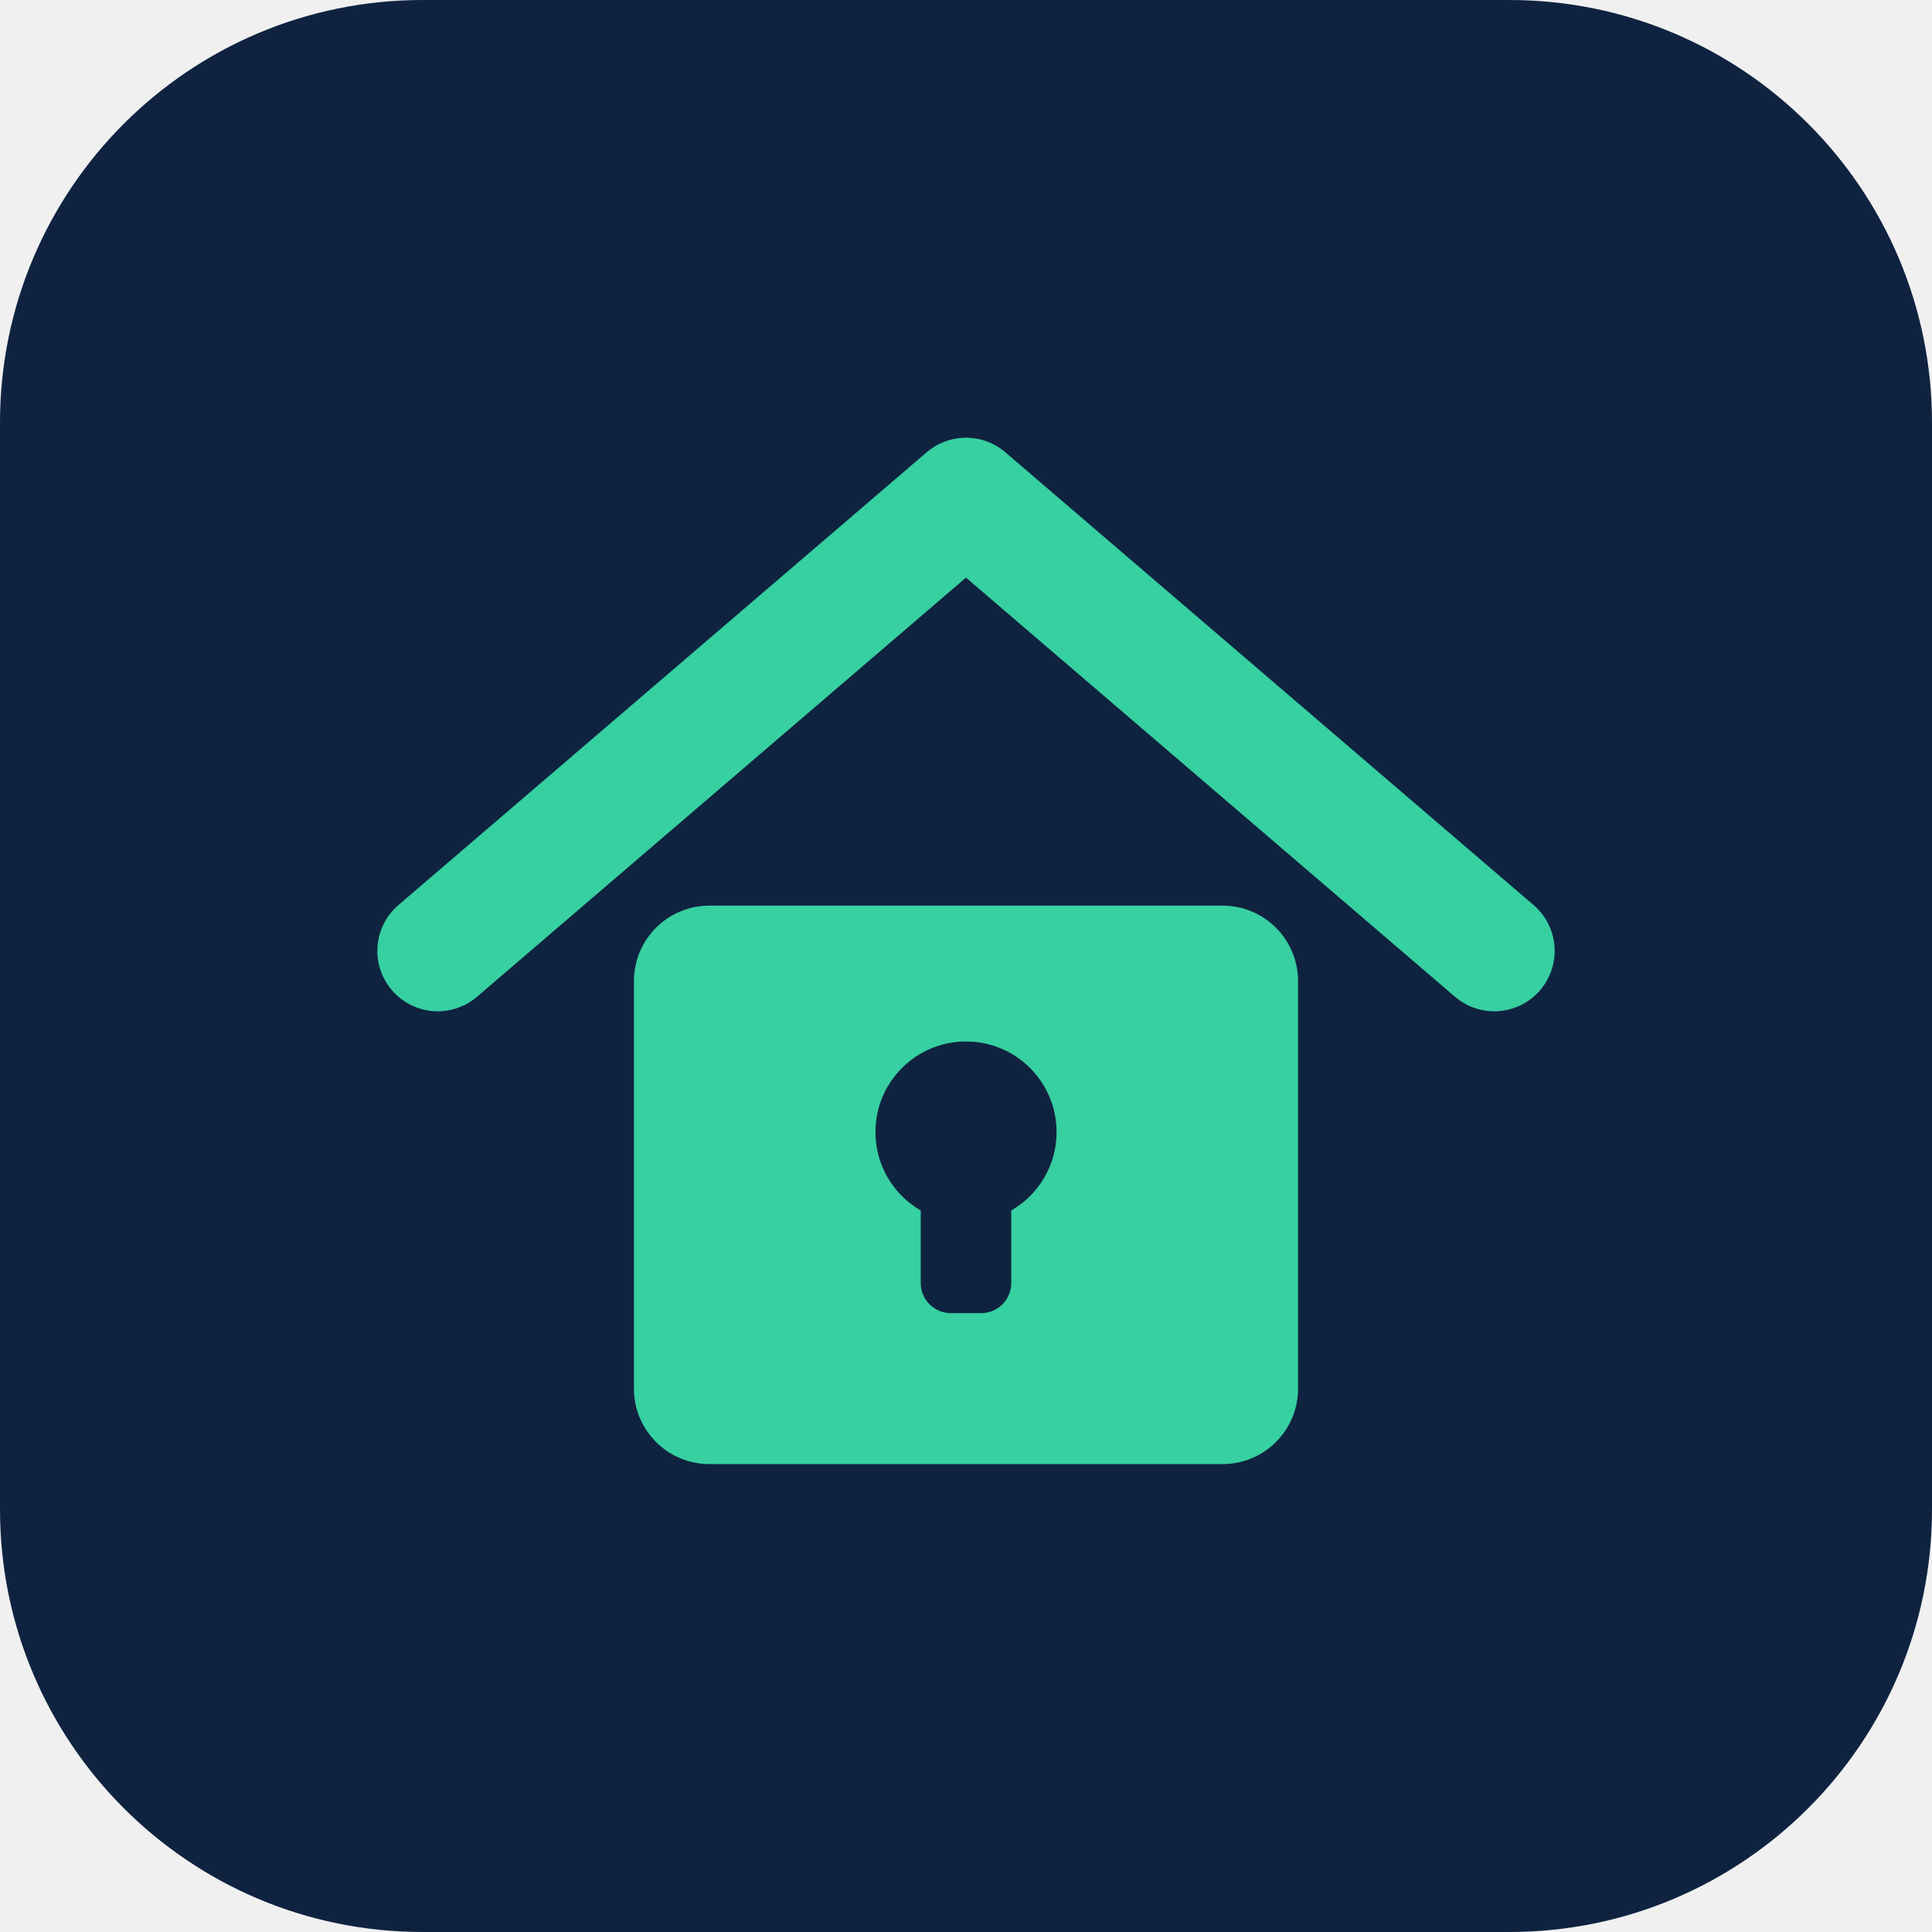
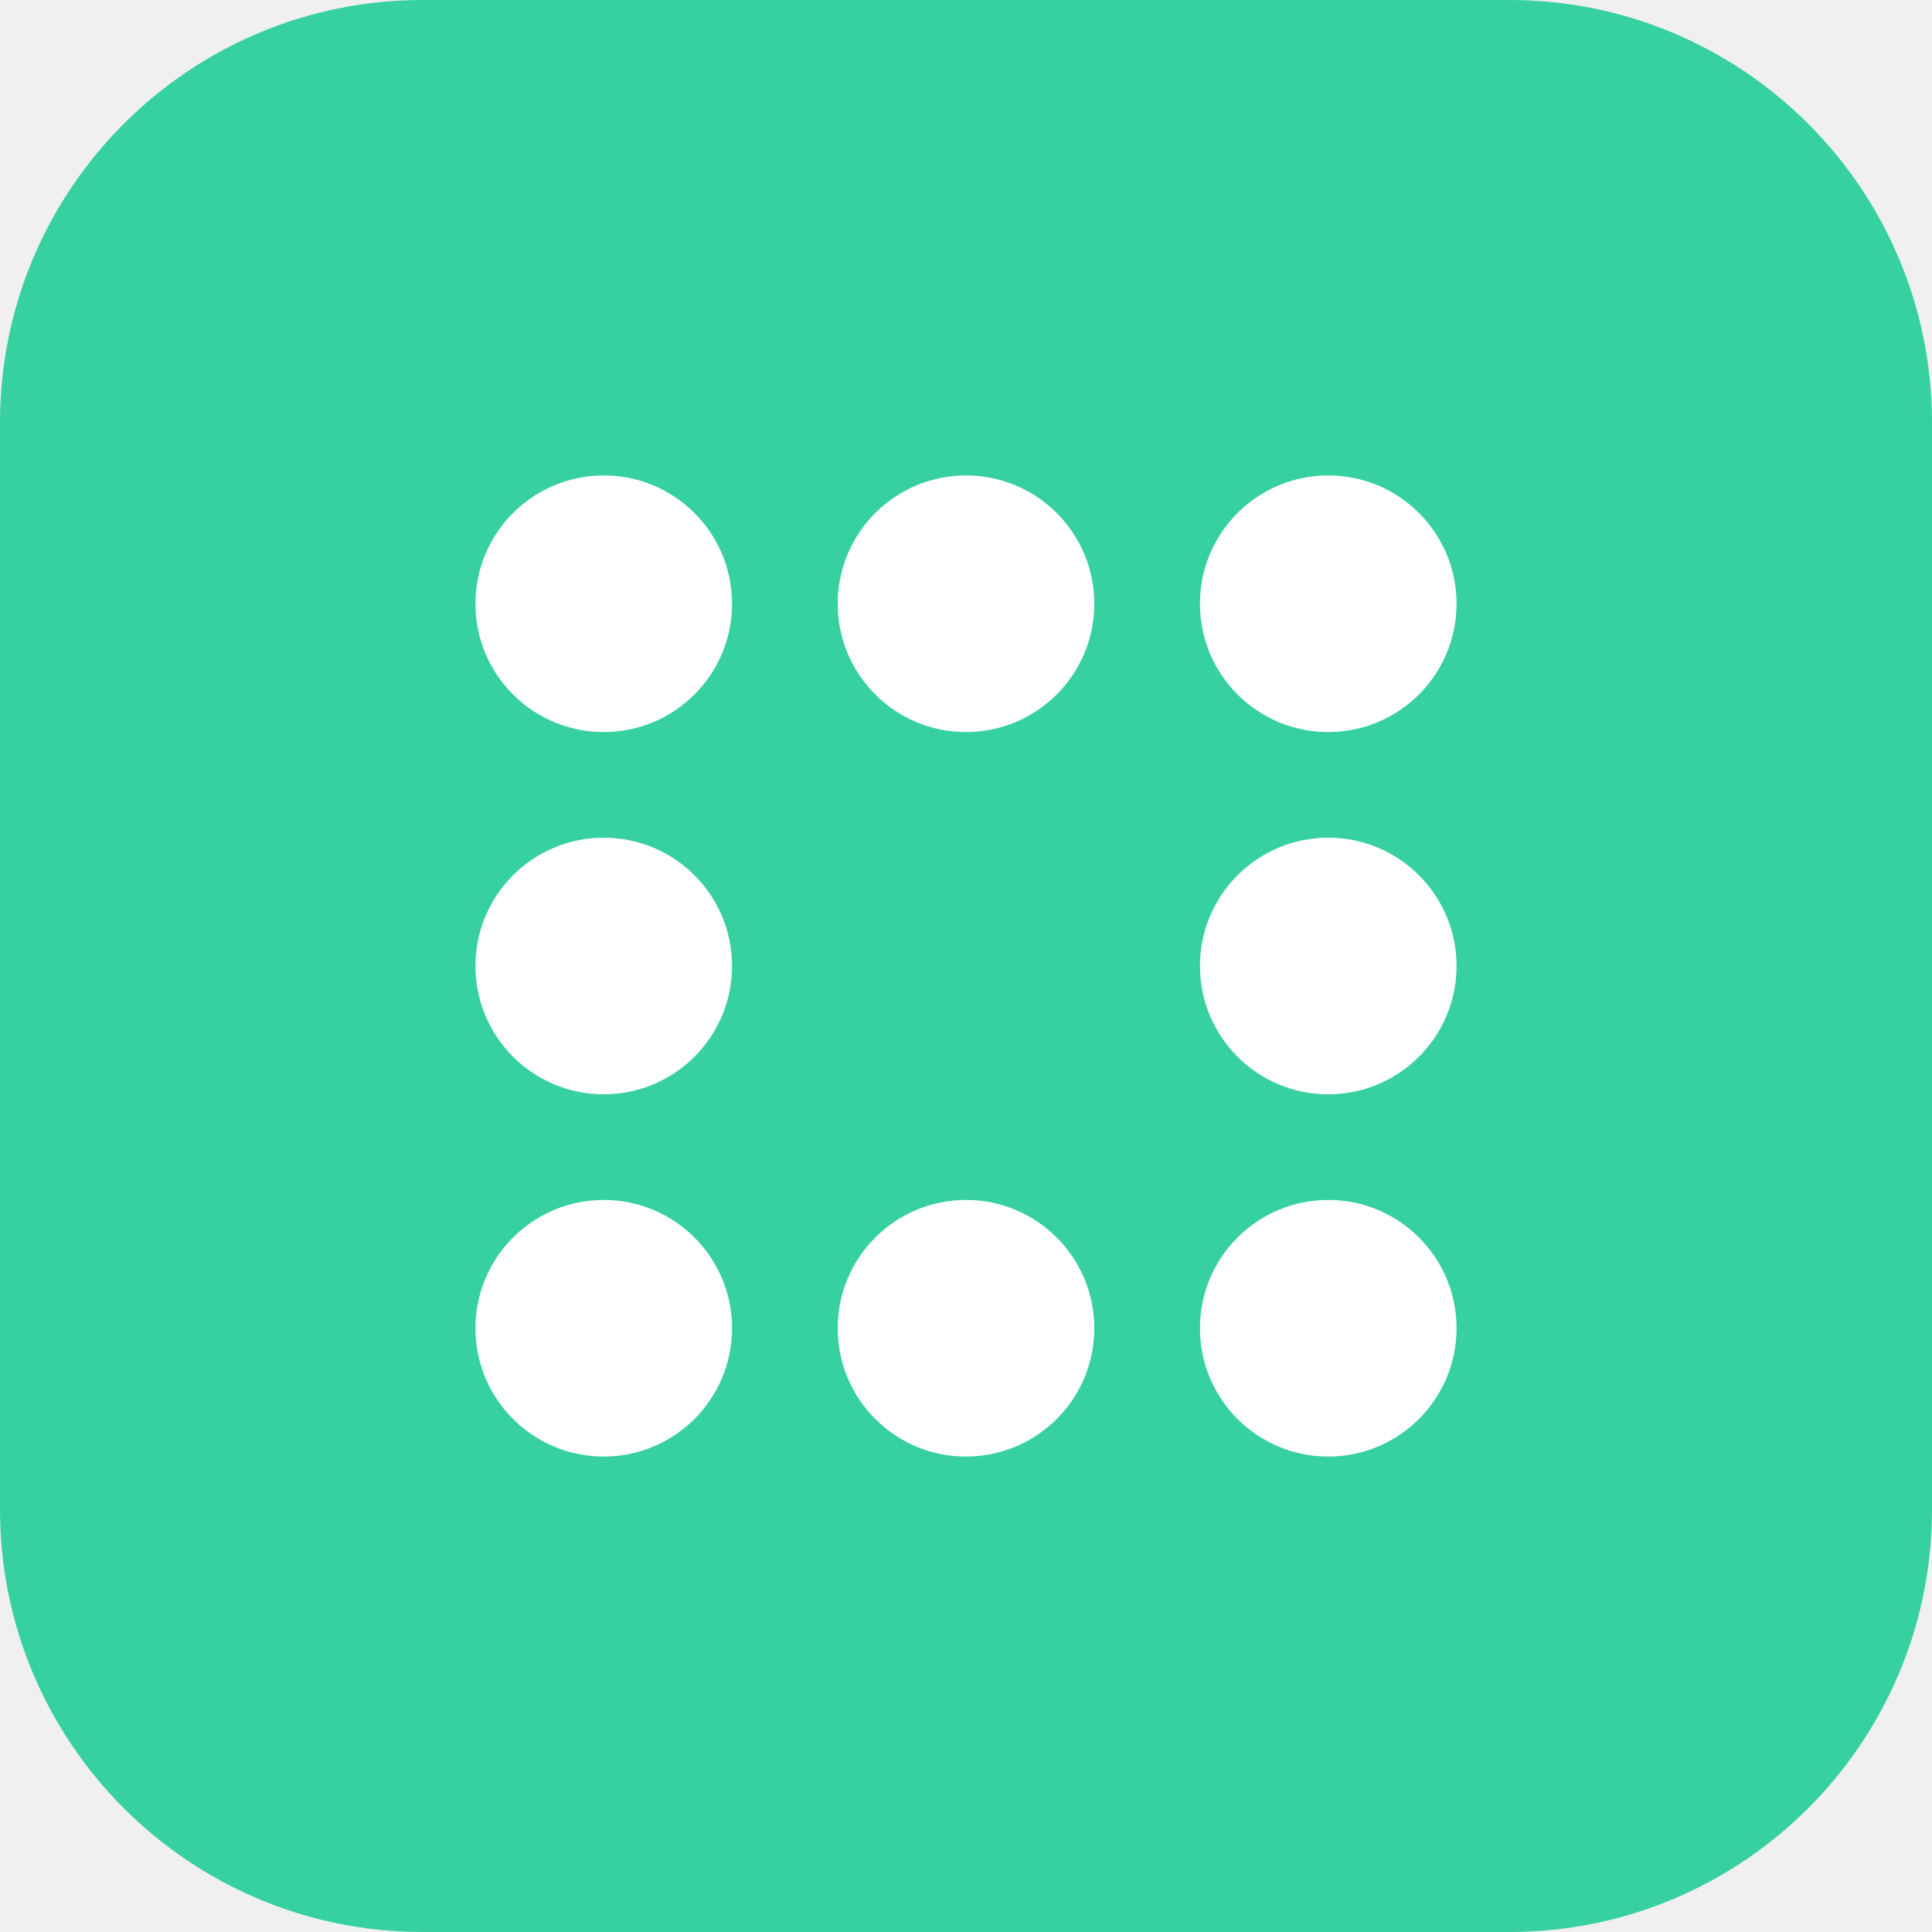
<svg xmlns="http://www.w3.org/2000/svg" viewBox="0 0 256 256" width="256" height="256" role="img" aria-label="stayviaowner">
-   <rect width="256" height="256" rx="56" fill="#0f2340" />
-   <path d="M58 126 L128 66 L198 126" fill="none" stroke="#37d0a1" stroke-width="16" stroke-linejoin="round" stroke-linecap="round" />
-   <rect x="84" y="120" width="88" height="74" rx="10" fill="#37d0a1" />
-   <circle cx="128" cy="150" r="12" fill="#0f2340" />
-   <rect x="122" y="150" width="12" height="24" rx="4" fill="#0f2340" />
+   <rect width="256" height="256" rx="56" fill="#37d0a1" />
+   <g fill="#ffffff">
+     <circle cx="80" cy="80" r="17" />
+     <circle cx="128" cy="80" r="17" />
+     <circle cx="176" cy="80" r="17" />
+     <circle cx="80" cy="128" r="17" />
+     <circle cx="176" cy="128" r="17" />
+     <circle cx="80" cy="176" r="17" />
+     <circle cx="128" cy="176" r="17" />
+     <circle cx="176" cy="176" r="17" />
+   </g>
</svg>
